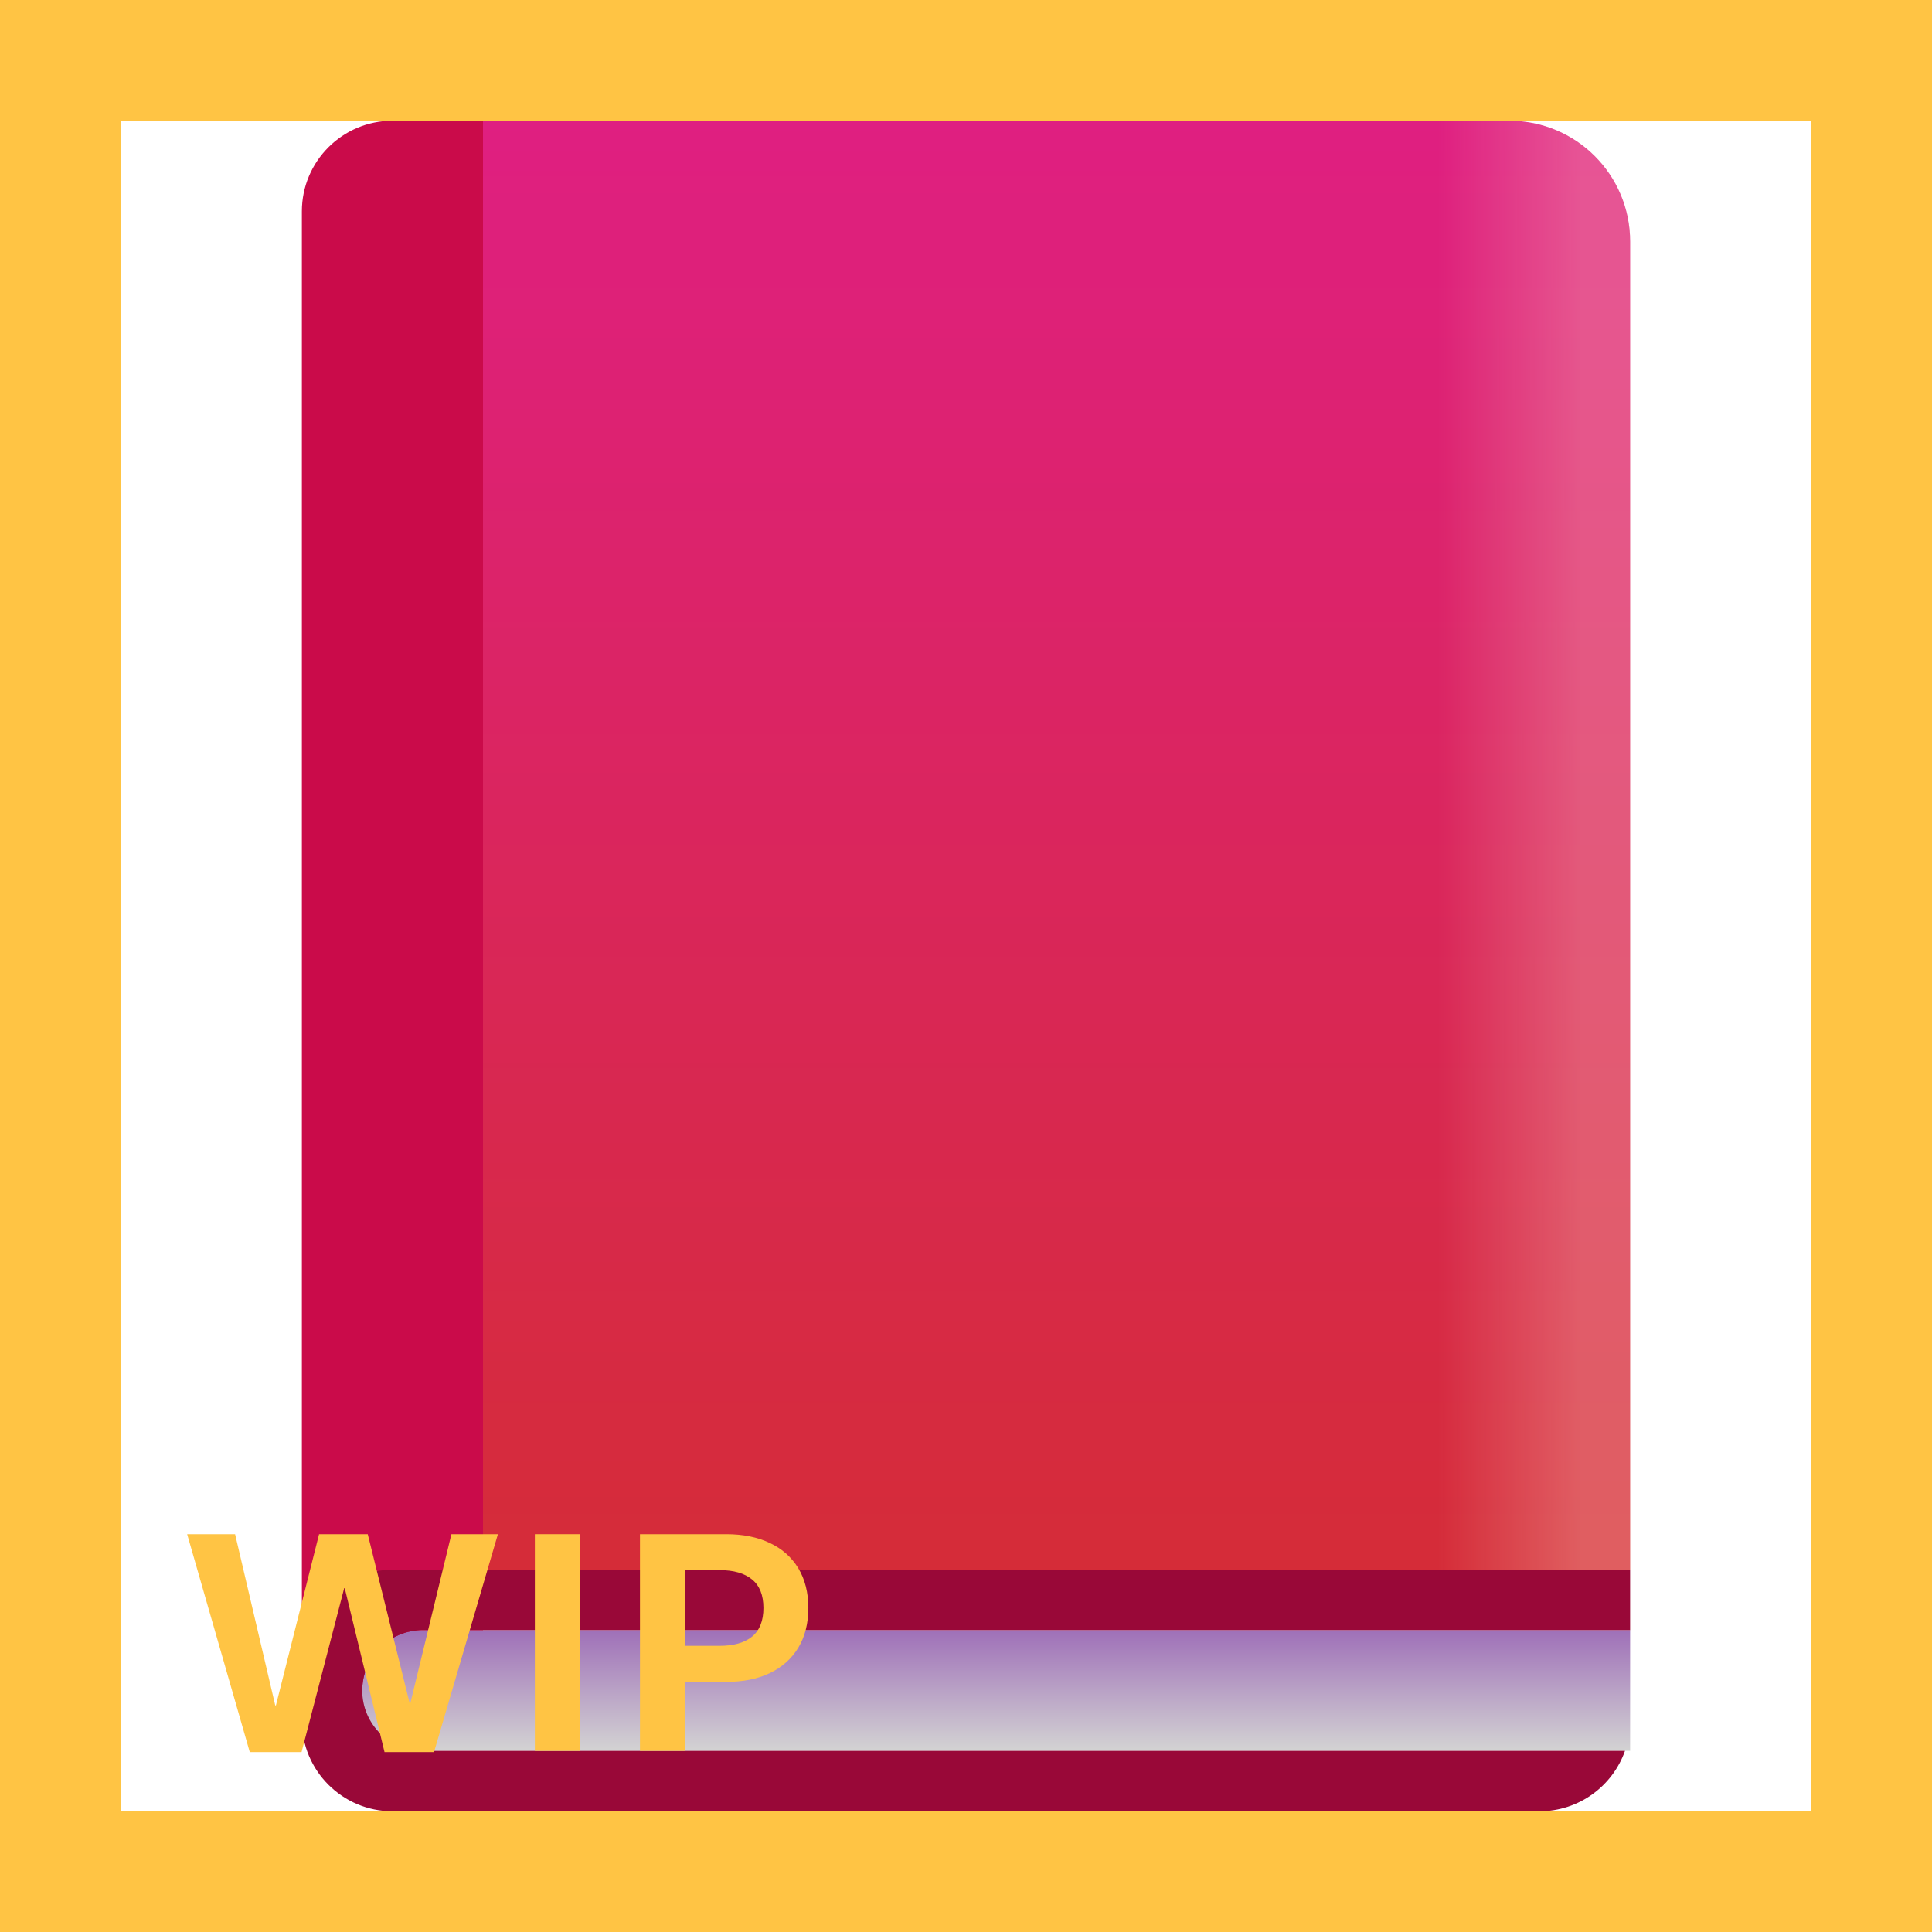
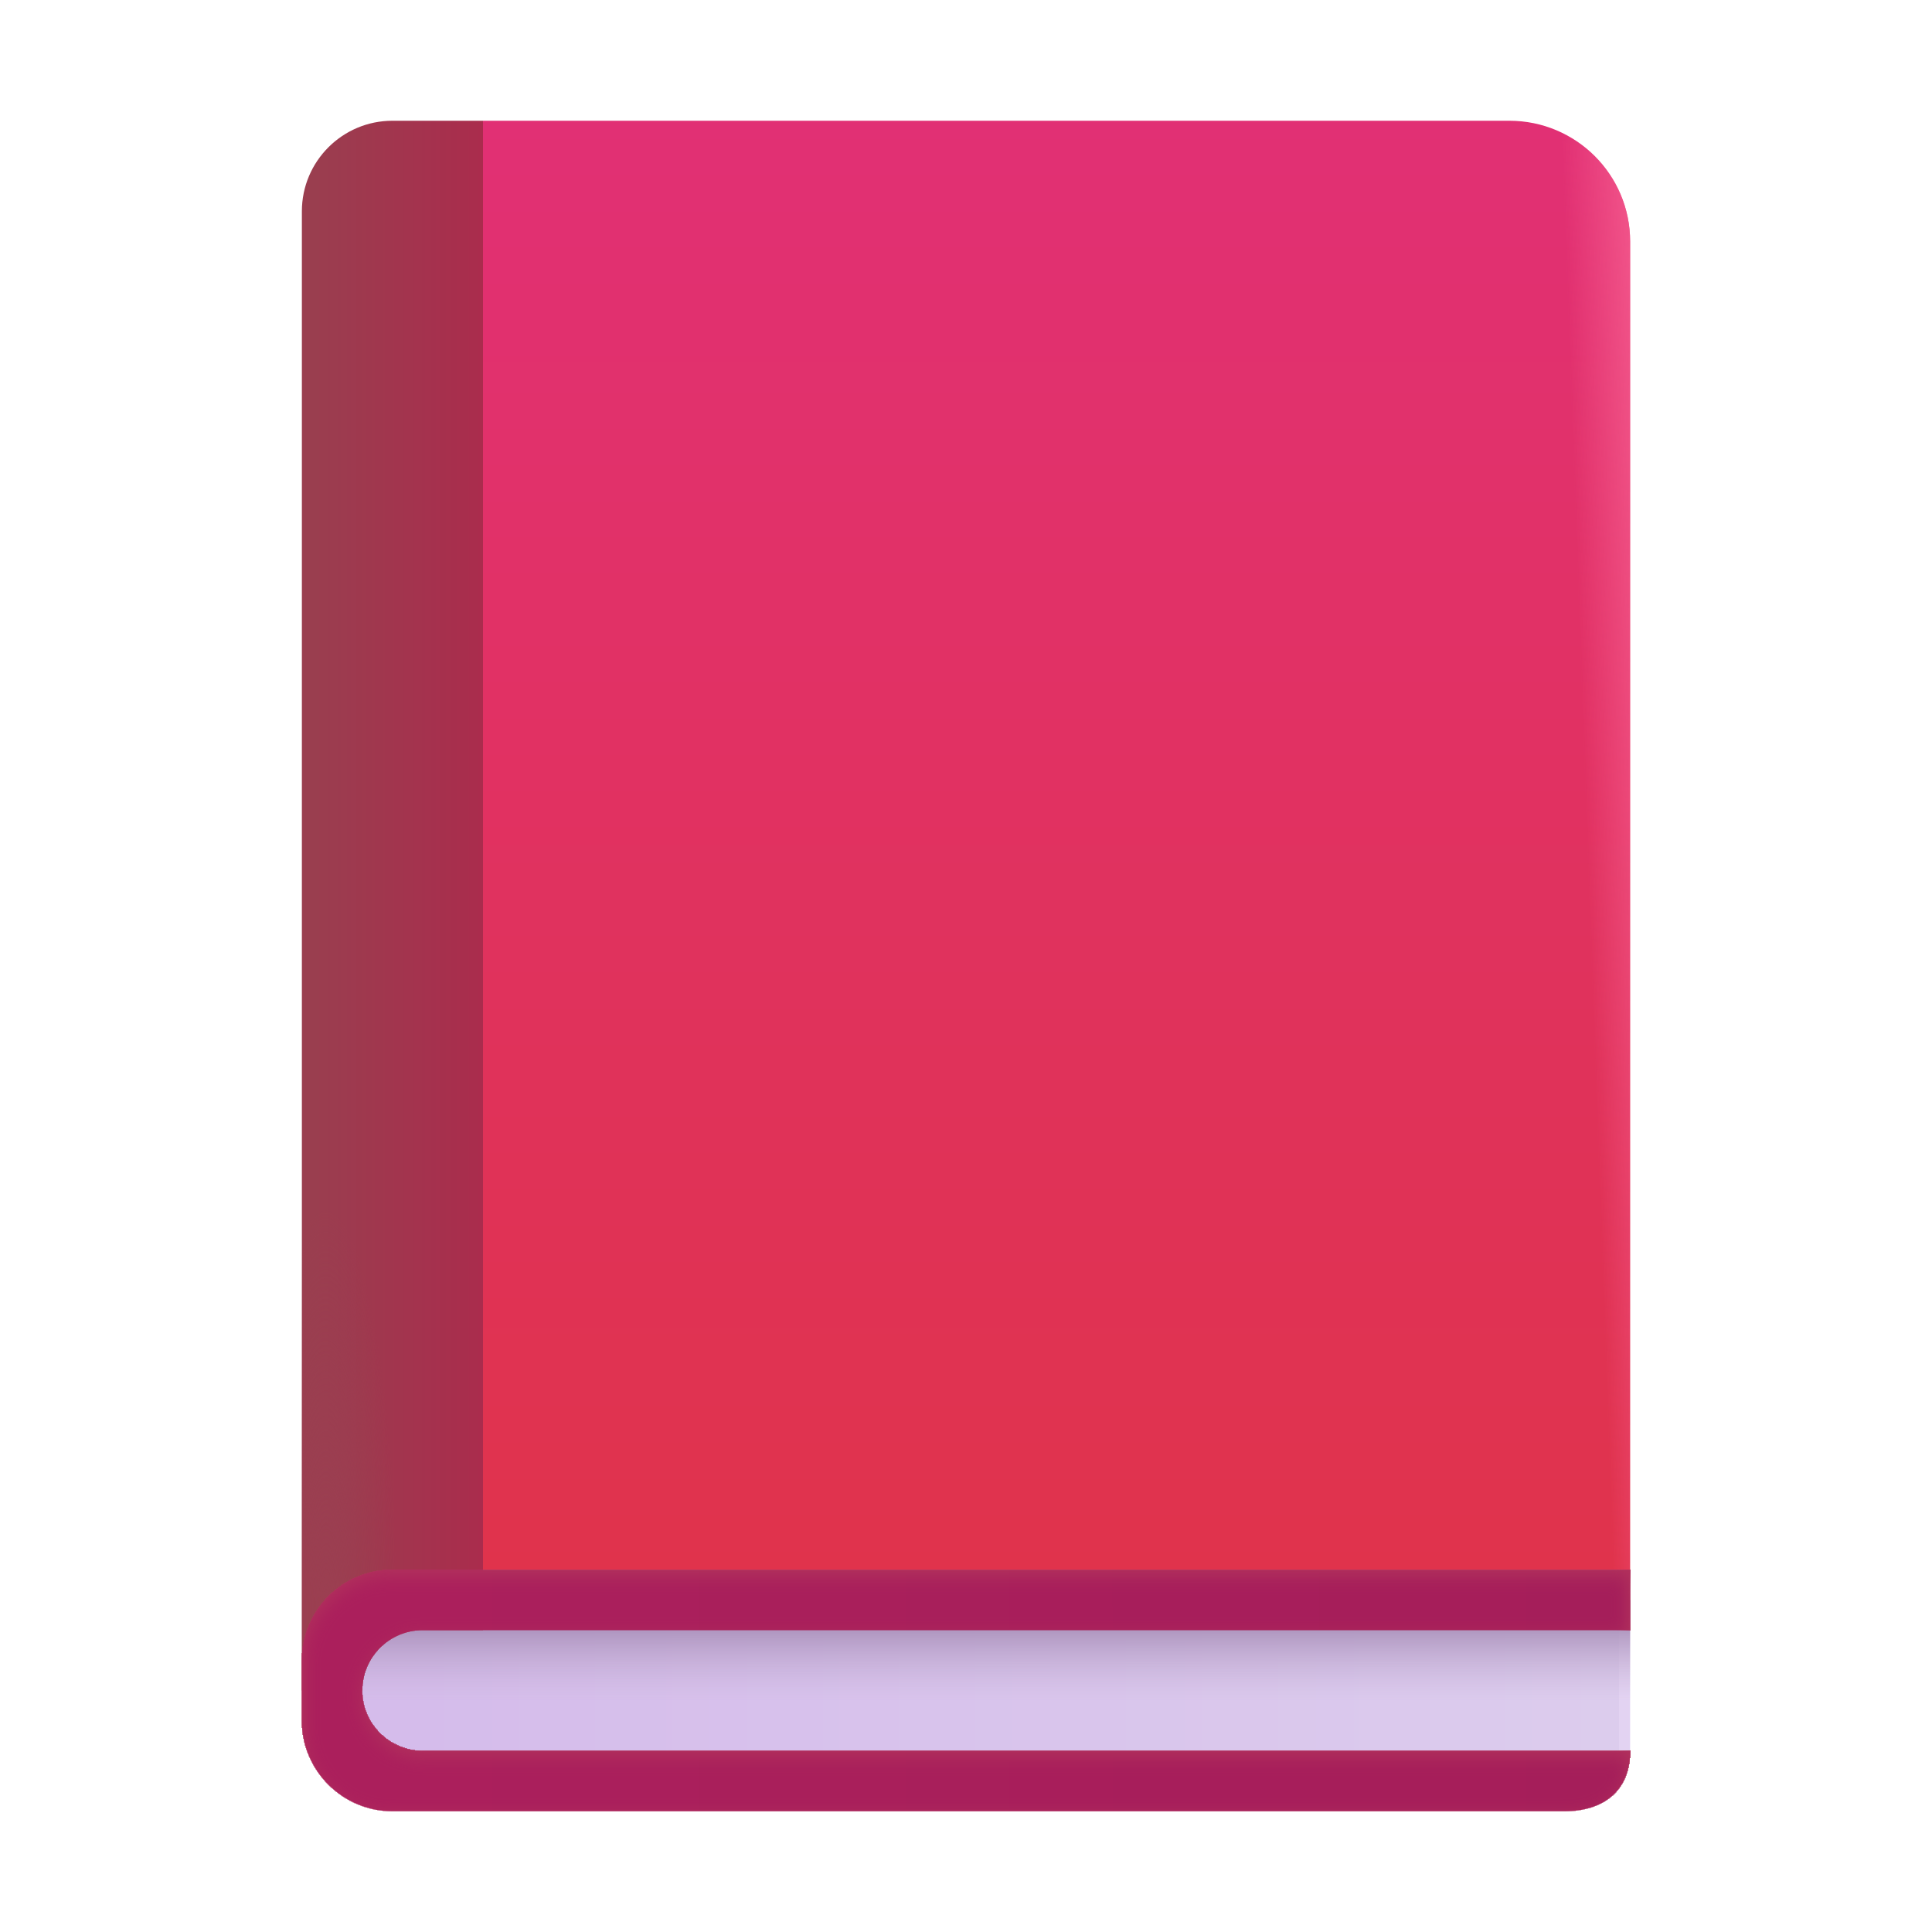
<svg xmlns="http://www.w3.org/2000/svg" width="32" height="32" viewBox="0 0 32 32" fill="none">
-   <path d="M8 26H27V4C27 2.895 26.105 2 25 2H8V26Z" fill="url(#paint0_linear_18_20721)" />
-   <path opacity="0.25" d="M23 2H25C26.105 2 27 2.895 27 4V26H23V2Z" fill="url(#paint1_linear_18_20721)" />
-   <rect x="6" y="27" width="21" height="2" fill="url(#paint2_linear_18_20721)" />
-   <path d="M6.5 2C5.672 2 5 2.672 5 3.5V28H6C6 27.448 6.448 27 7 27H8V2H6.5Z" fill="#CA0B4A" />
-   <path d="M6.5 26C5.672 26 5 26.672 5 27.5V28.5C5 29.328 5.672 30 6.5 30H25.5C26.153 30 26.709 29.583 26.915 29H7C6.448 29 6 28.552 6 28C6 27.448 6.448 27 7 27H27V26H6.5Z" fill="#990838" />
-   <path d="M4.995 29.02H4.137L3.1 25.411H3.894L4.559 28.247H4.57L5.285 25.411H6.091L6.785 28.209H6.797L7.477 25.411H8.247L7.189 29.02H6.369L5.71 26.305H5.701L4.995 29.02Z" fill="#FFC444" />
-   <path d="M9.604 29H8.859V25.411H9.604V29Z" fill="#FFC444" />
-   <path d="M10.6 29V25.411H12.032C12.306 25.411 12.544 25.459 12.747 25.555C12.952 25.65 13.11 25.79 13.222 25.974C13.333 26.157 13.389 26.377 13.389 26.633C13.389 26.889 13.333 27.108 13.222 27.292C13.11 27.476 12.952 27.616 12.747 27.714C12.544 27.81 12.306 27.857 12.032 27.857H11.347V29H10.6ZM11.918 27.26C12.152 27.26 12.332 27.209 12.457 27.107C12.582 27.004 12.645 26.846 12.645 26.633C12.645 26.42 12.582 26.263 12.457 26.161C12.332 26.058 12.152 26.006 11.918 26.006H11.347V27.26H11.918Z" fill="#FFC444" />
-   <path d="M0 0V-2H-2V0H0ZM32 0H34V-2H32V0ZM32 32V34H34V32H32ZM0 32H-2V34H0V32ZM0 2H32V-2H0V2ZM30 0V32H34V0H30ZM32 30H0V34H32V30ZM2 32V0H-2V32H2Z" fill="#FFC444" />
+   <path d="M8 2H25C26.105 2 27 2.895 27 4V26H8V2Z" fill="url(#paint0_linear_18_20721)" />
+   <path d="M8 2H25C26.105 2 27 2.895 27 4V26H8V2Z" fill="url(#paint1_linear_18_20721)" />
+   <path d="M5.5 26.5H27V29H26.5L26 29.5H5.5V26.5Z" fill="url(#paint2_linear_18_20721)" />
+   <path d="M5.5 26.5H27V29H26.5L26 29.5H5.5V26.5Z" fill="url(#paint3_linear_18_20721)" />
+   <path d="M6.5 2C5.672 2 5 2.672 5 3.5V28H6C6 27.448 6.448 27 7 27H8V2H6.5Z" fill="url(#paint4_linear_18_20721)" />
+   <path d="M6.5 2C5.672 2 5 2.672 5 3.5V28H6C6 27.448 6.448 27 7 27H8V2H6.5Z" fill="url(#paint5_radial_18_20721)" />
+   <g filter="url(#filter0_i_18_20721)">
+     <path d="M6.5 26C5.672 26 5 26.672 5 27.5V28.5C5 29.328 5.672 30 6.5 30H25.908C26.561 30 27 29.666 27 29H7C6.448 29 6 28.552 6 28C6 27.448 6.448 27 7 27H27V26H6.5Z" fill="url(#paint6_linear_18_20721)" />
+   </g>
  <defs>
-     <linearGradient id="paint0_linear_18_20721" x1="17.5" y1="26" x2="17.5" y2="2" gradientUnits="userSpaceOnUse">
-       <stop stop-color="#D52C38" />
-       <stop offset="1" stop-color="#DF1F81" />
+     <filter id="filter0_i_18_20721" x="5" y="26" width="22" height="4.1" filterUnits="userSpaceOnUse" color-interpolation-filters="sRGB">
+       <feFlood flood-opacity="0" result="BackgroundImageFix" />
+       <feBlend mode="normal" in="SourceGraphic" in2="BackgroundImageFix" result="shape" />
+       <feColorMatrix in="SourceAlpha" type="matrix" values="0 0 0 0 0 0 0 0 0 0 0 0 0 0 0 0 0 0 127 0" result="hardAlpha" />
+       <feOffset dy="0.1" />
+       <feGaussianBlur stdDeviation="0.15" />
+       <feComposite in2="hardAlpha" operator="arithmetic" k2="-1" k3="1" />
+       <feColorMatrix type="matrix" values="0 0 0 0 0.694 0 0 0 0 0.192 0 0 0 0 0.361 0 0 0 1 0" />
+       <feBlend mode="normal" in2="shape" result="effect1_innerShadow_18_20721" />
+     </filter>
+     <linearGradient id="paint0_linear_18_20721" x1="17.5" y1="2" x2="17.5" y2="26" gradientUnits="userSpaceOnUse">
+       <stop stop-color="#E13074" />
+       <stop offset="1" stop-color="#E0334C" />
    </linearGradient>
-     <linearGradient id="paint1_linear_18_20721" x1="27" y1="14" x2="22" y2="14" gradientUnits="userSpaceOnUse">
-       <stop offset="0.164" stop-color="#FFF3D7" />
-       <stop offset="0.637" stop-color="#FFF3D7" stop-opacity="0" />
+     <linearGradient id="paint1_linear_18_20721" x1="28.69" y1="5.382" x2="25.98" y2="5.479" gradientUnits="userSpaceOnUse">
+       <stop offset="0.409" stop-color="#F76594" />
+       <stop offset="1" stop-color="#FA6295" stop-opacity="0" />
    </linearGradient>
-     <linearGradient id="paint2_linear_18_20721" x1="16" y1="29" x2="16" y2="27" gradientUnits="userSpaceOnUse">
-       <stop stop-color="#D3D3D3" />
-       <stop offset="1" stop-color="#9F70B8" />
+     <linearGradient id="paint2_linear_18_20721" x1="6.721" y1="28.416" x2="26.819" y2="28.416" gradientUnits="userSpaceOnUse">
+       <stop stop-color="#D5BCEB" />
+       <stop offset="1" stop-color="#DCCCED" />
+       <stop offset="1" stop-color="#E3D3F2" />
+     </linearGradient>
+     <linearGradient id="paint3_linear_18_20721" x1="16.25" y1="26.738" x2="16.25" y2="28.157" gradientUnits="userSpaceOnUse">
+       <stop stop-color="#9F84AE" />
+       <stop offset="1" stop-color="#C5B1D6" stop-opacity="0" />
+     </linearGradient>
+     <linearGradient id="paint4_linear_18_20721" x1="5.205" y1="16.738" x2="8" y2="16.738" gradientUnits="userSpaceOnUse">
+       <stop stop-color="#9A3E4F" />
+       <stop offset="1" stop-color="#AA2C4D" />
+     </linearGradient>
+     <radialGradient id="paint5_radial_18_20721" cx="0" cy="0" r="1" gradientUnits="userSpaceOnUse" gradientTransform="translate(5.39887 26.6735) rotate(-90) scale(6.6454 1.17096)">
+       <stop stop-color="#9B3F51" />
+       <stop offset="1" stop-color="#9B3F51" stop-opacity="0" />
+     </radialGradient>
+     <linearGradient id="paint6_linear_18_20721" x1="6.431" y1="28.964" x2="27" y2="28.932" gradientUnits="userSpaceOnUse">
+       <stop stop-color="#AB1F5C" />
+       <stop offset="1" stop-color="#A51E5A" />
    </linearGradient>
  </defs>
</svg>
